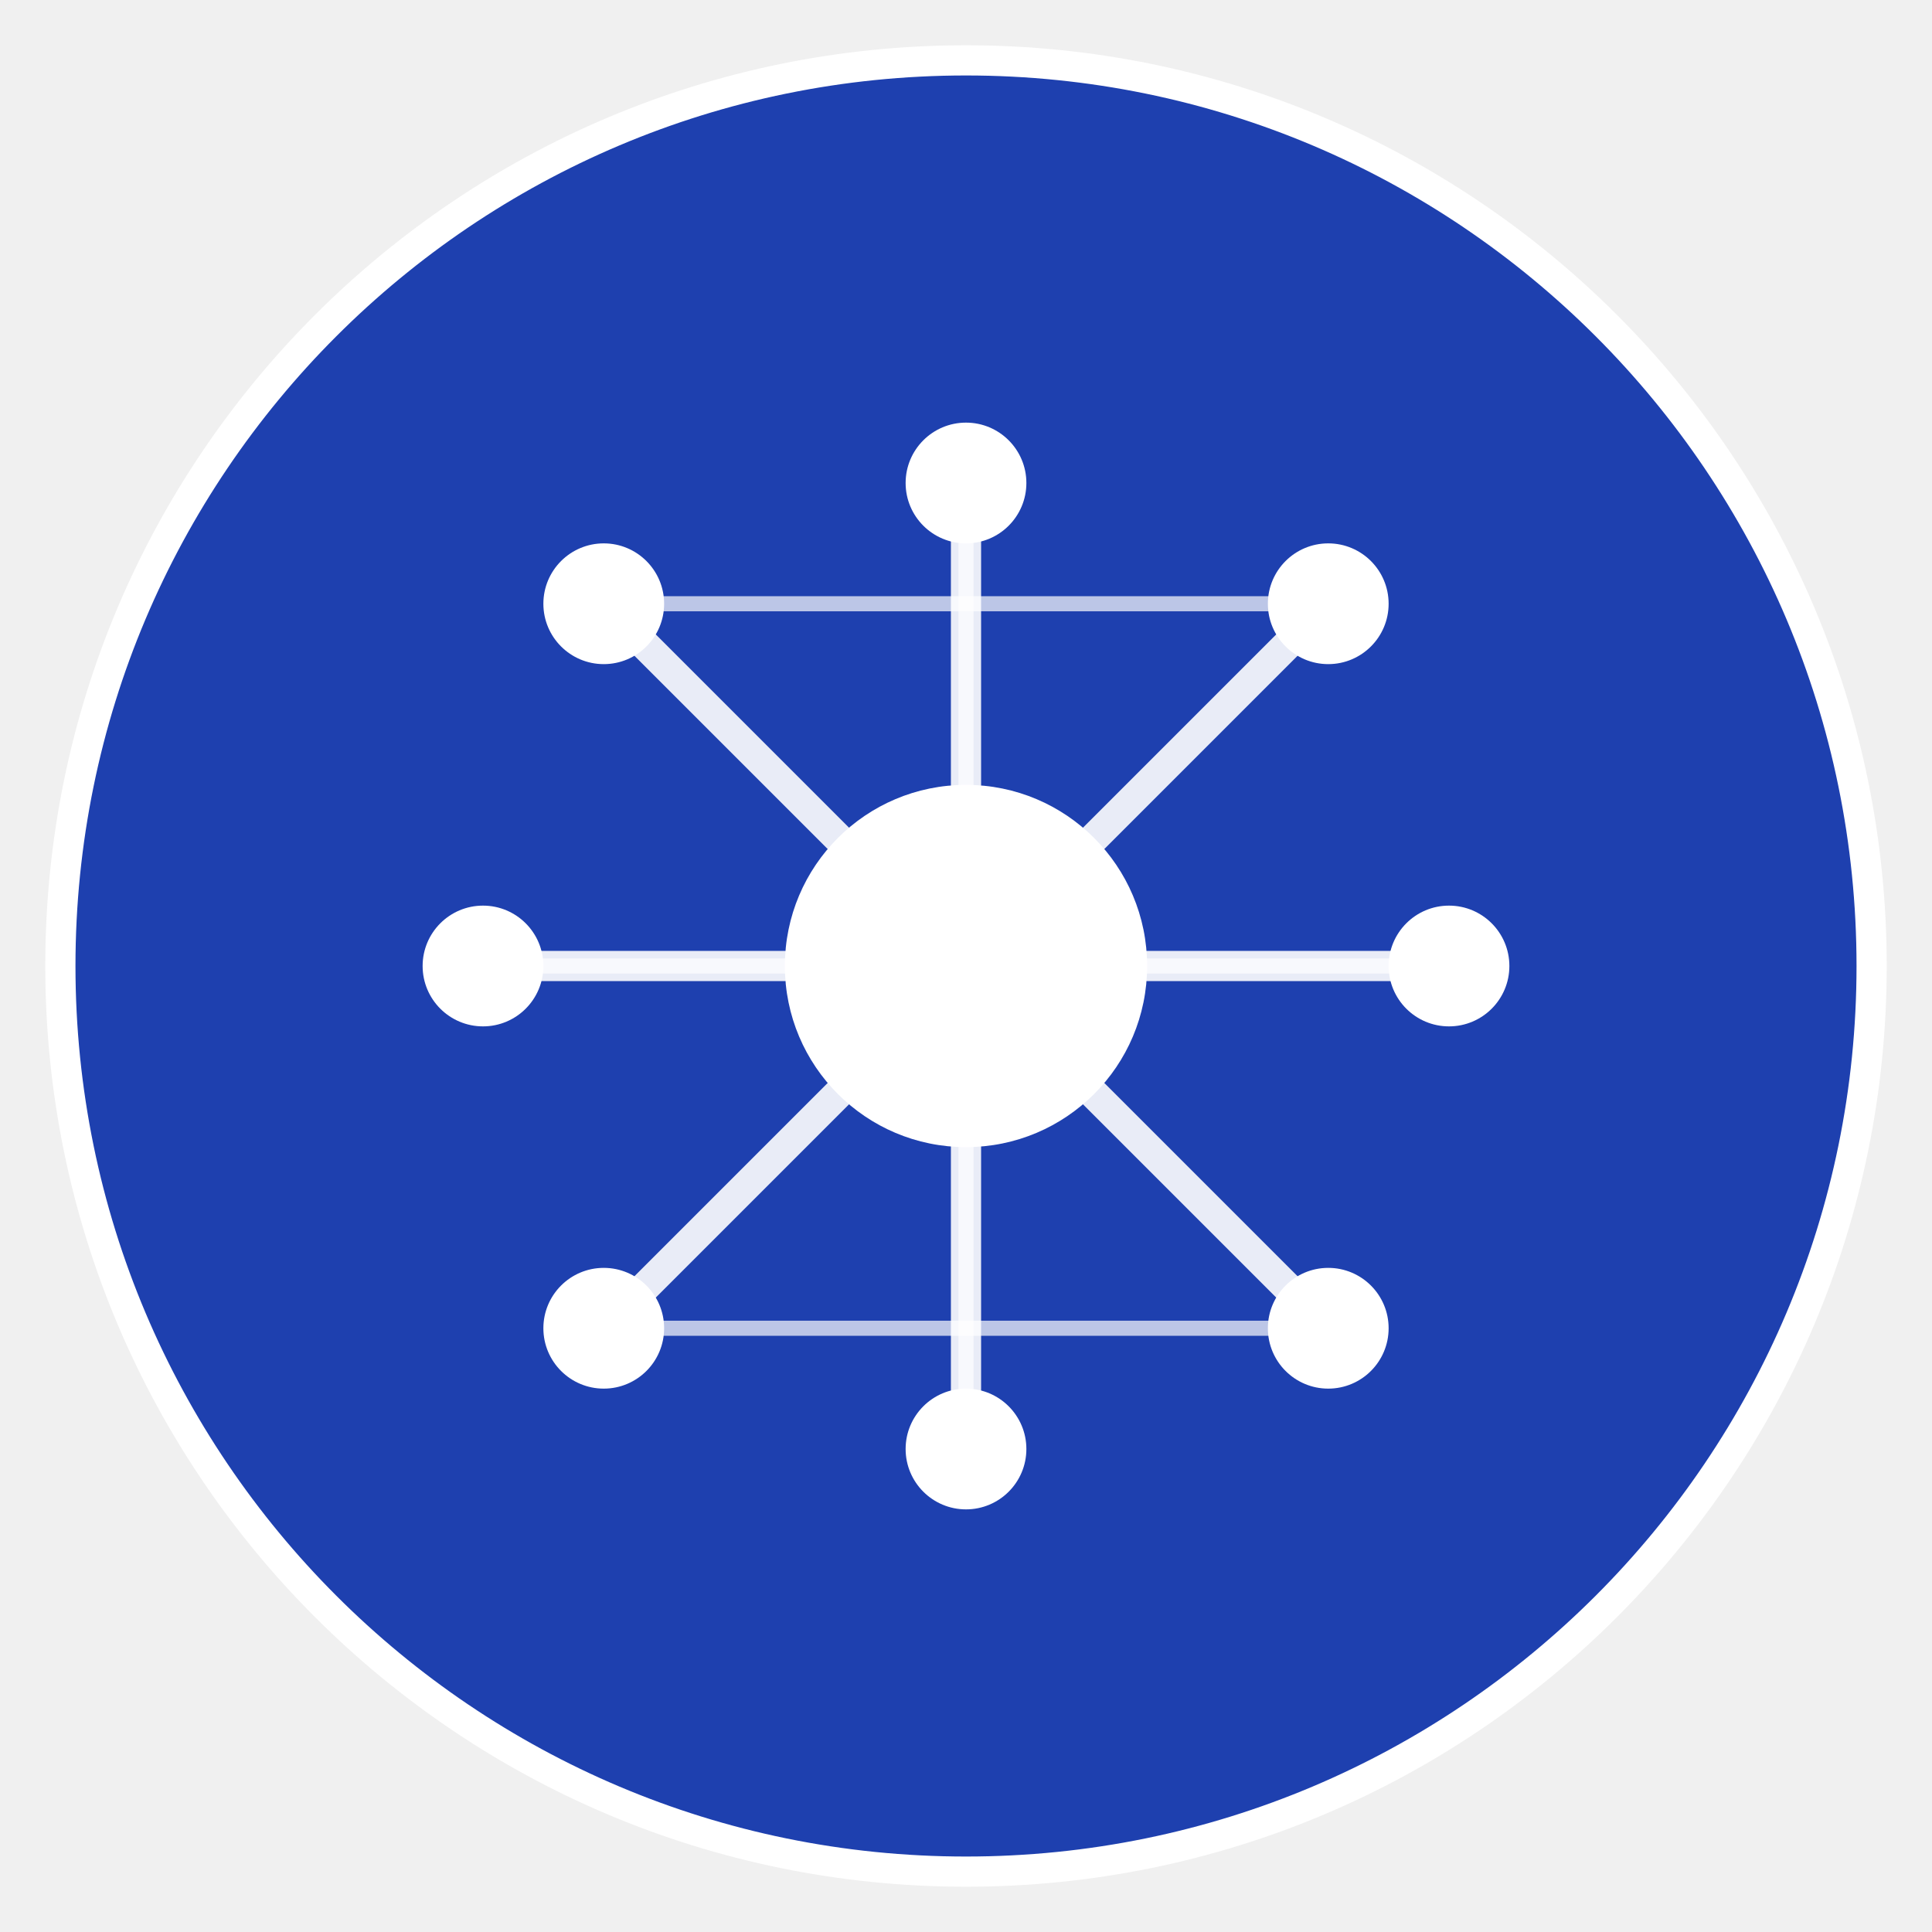
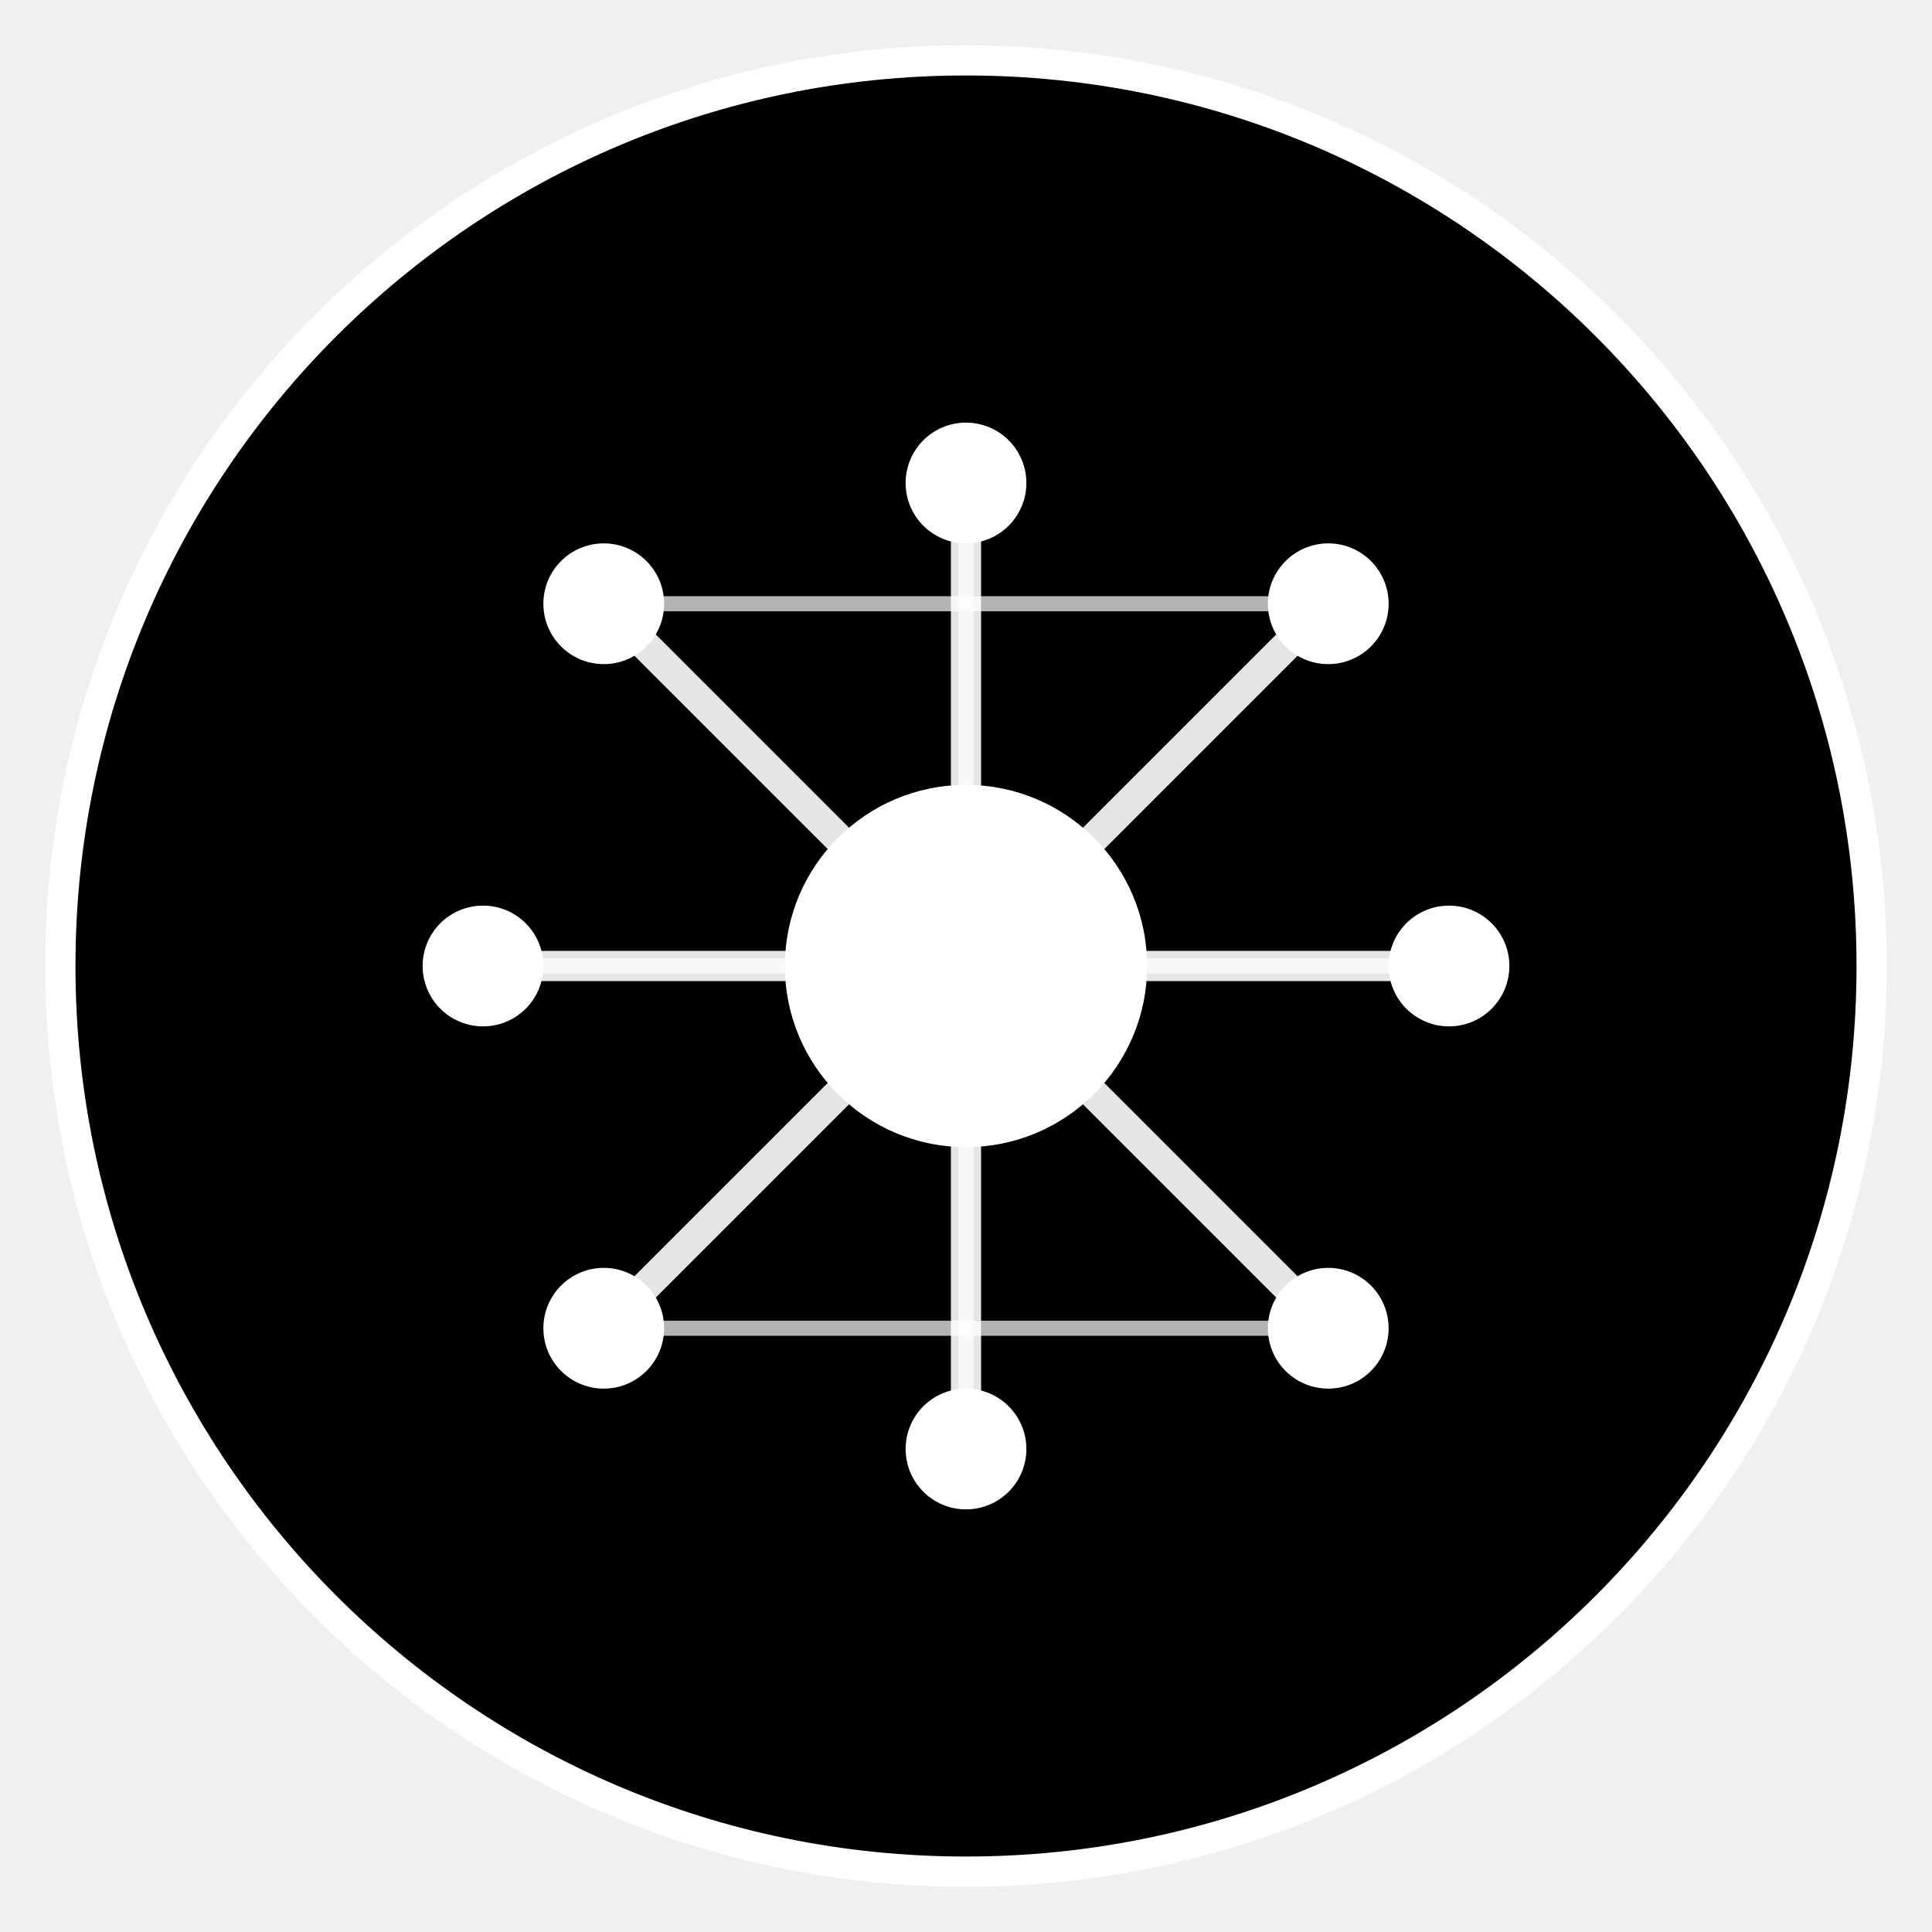
<svg xmlns="http://www.w3.org/2000/svg" width="32" height="32" viewBox="0 0 64 64" fill="none">
-   <circle cx="32" cy="32" r="30" fill="#1e40af" />
+   <circle cx="32" cy="32" r="30" fill="#000000" />
  <circle cx="32" cy="32" r="6" fill="white" />
  <circle cx="20" cy="20" r="2" fill="white" />
  <circle cx="44" cy="20" r="2" fill="white" />
  <circle cx="20" cy="44" r="2" fill="white" />
  <circle cx="44" cy="44" r="2" fill="white" />
  <circle cx="16" cy="32" r="2" fill="white" />
  <circle cx="48" cy="32" r="2" fill="white" />
  <circle cx="32" cy="16" r="2" fill="white" />
  <circle cx="32" cy="48" r="2" fill="white" />
  <path d="M20 20 L32 32" stroke="white" stroke-width="1" opacity="0.9" />
  <path d="M44 20 L32 32" stroke="white" stroke-width="1" opacity="0.9" />
  <path d="M20 44 L32 32" stroke="white" stroke-width="1" opacity="0.9" />
  <path d="M44 44 L32 32" stroke="white" stroke-width="1" opacity="0.9" />
  <path d="M16 32 L32 32" stroke="white" stroke-width="1" opacity="0.9" />
  <path d="M48 32 L32 32" stroke="white" stroke-width="1" opacity="0.9" />
  <path d="M32 16 L32 32" stroke="white" stroke-width="1" opacity="0.9" />
  <path d="M32 48 L32 32" stroke="white" stroke-width="1" opacity="0.9" />
  <path d="M20 20 L44 20" stroke="white" stroke-width="0.5" opacity="0.7" />
  <path d="M20 44 L44 44" stroke="white" stroke-width="0.5" opacity="0.7" />
  <path d="M16 32 L48 32" stroke="white" stroke-width="0.5" opacity="0.7" />
  <path d="M32 16 L32 48" stroke="white" stroke-width="0.5" opacity="0.7" />
  <circle cx="32" cy="32" r="30" stroke="white" stroke-width="1" fill="none" />
</svg>
